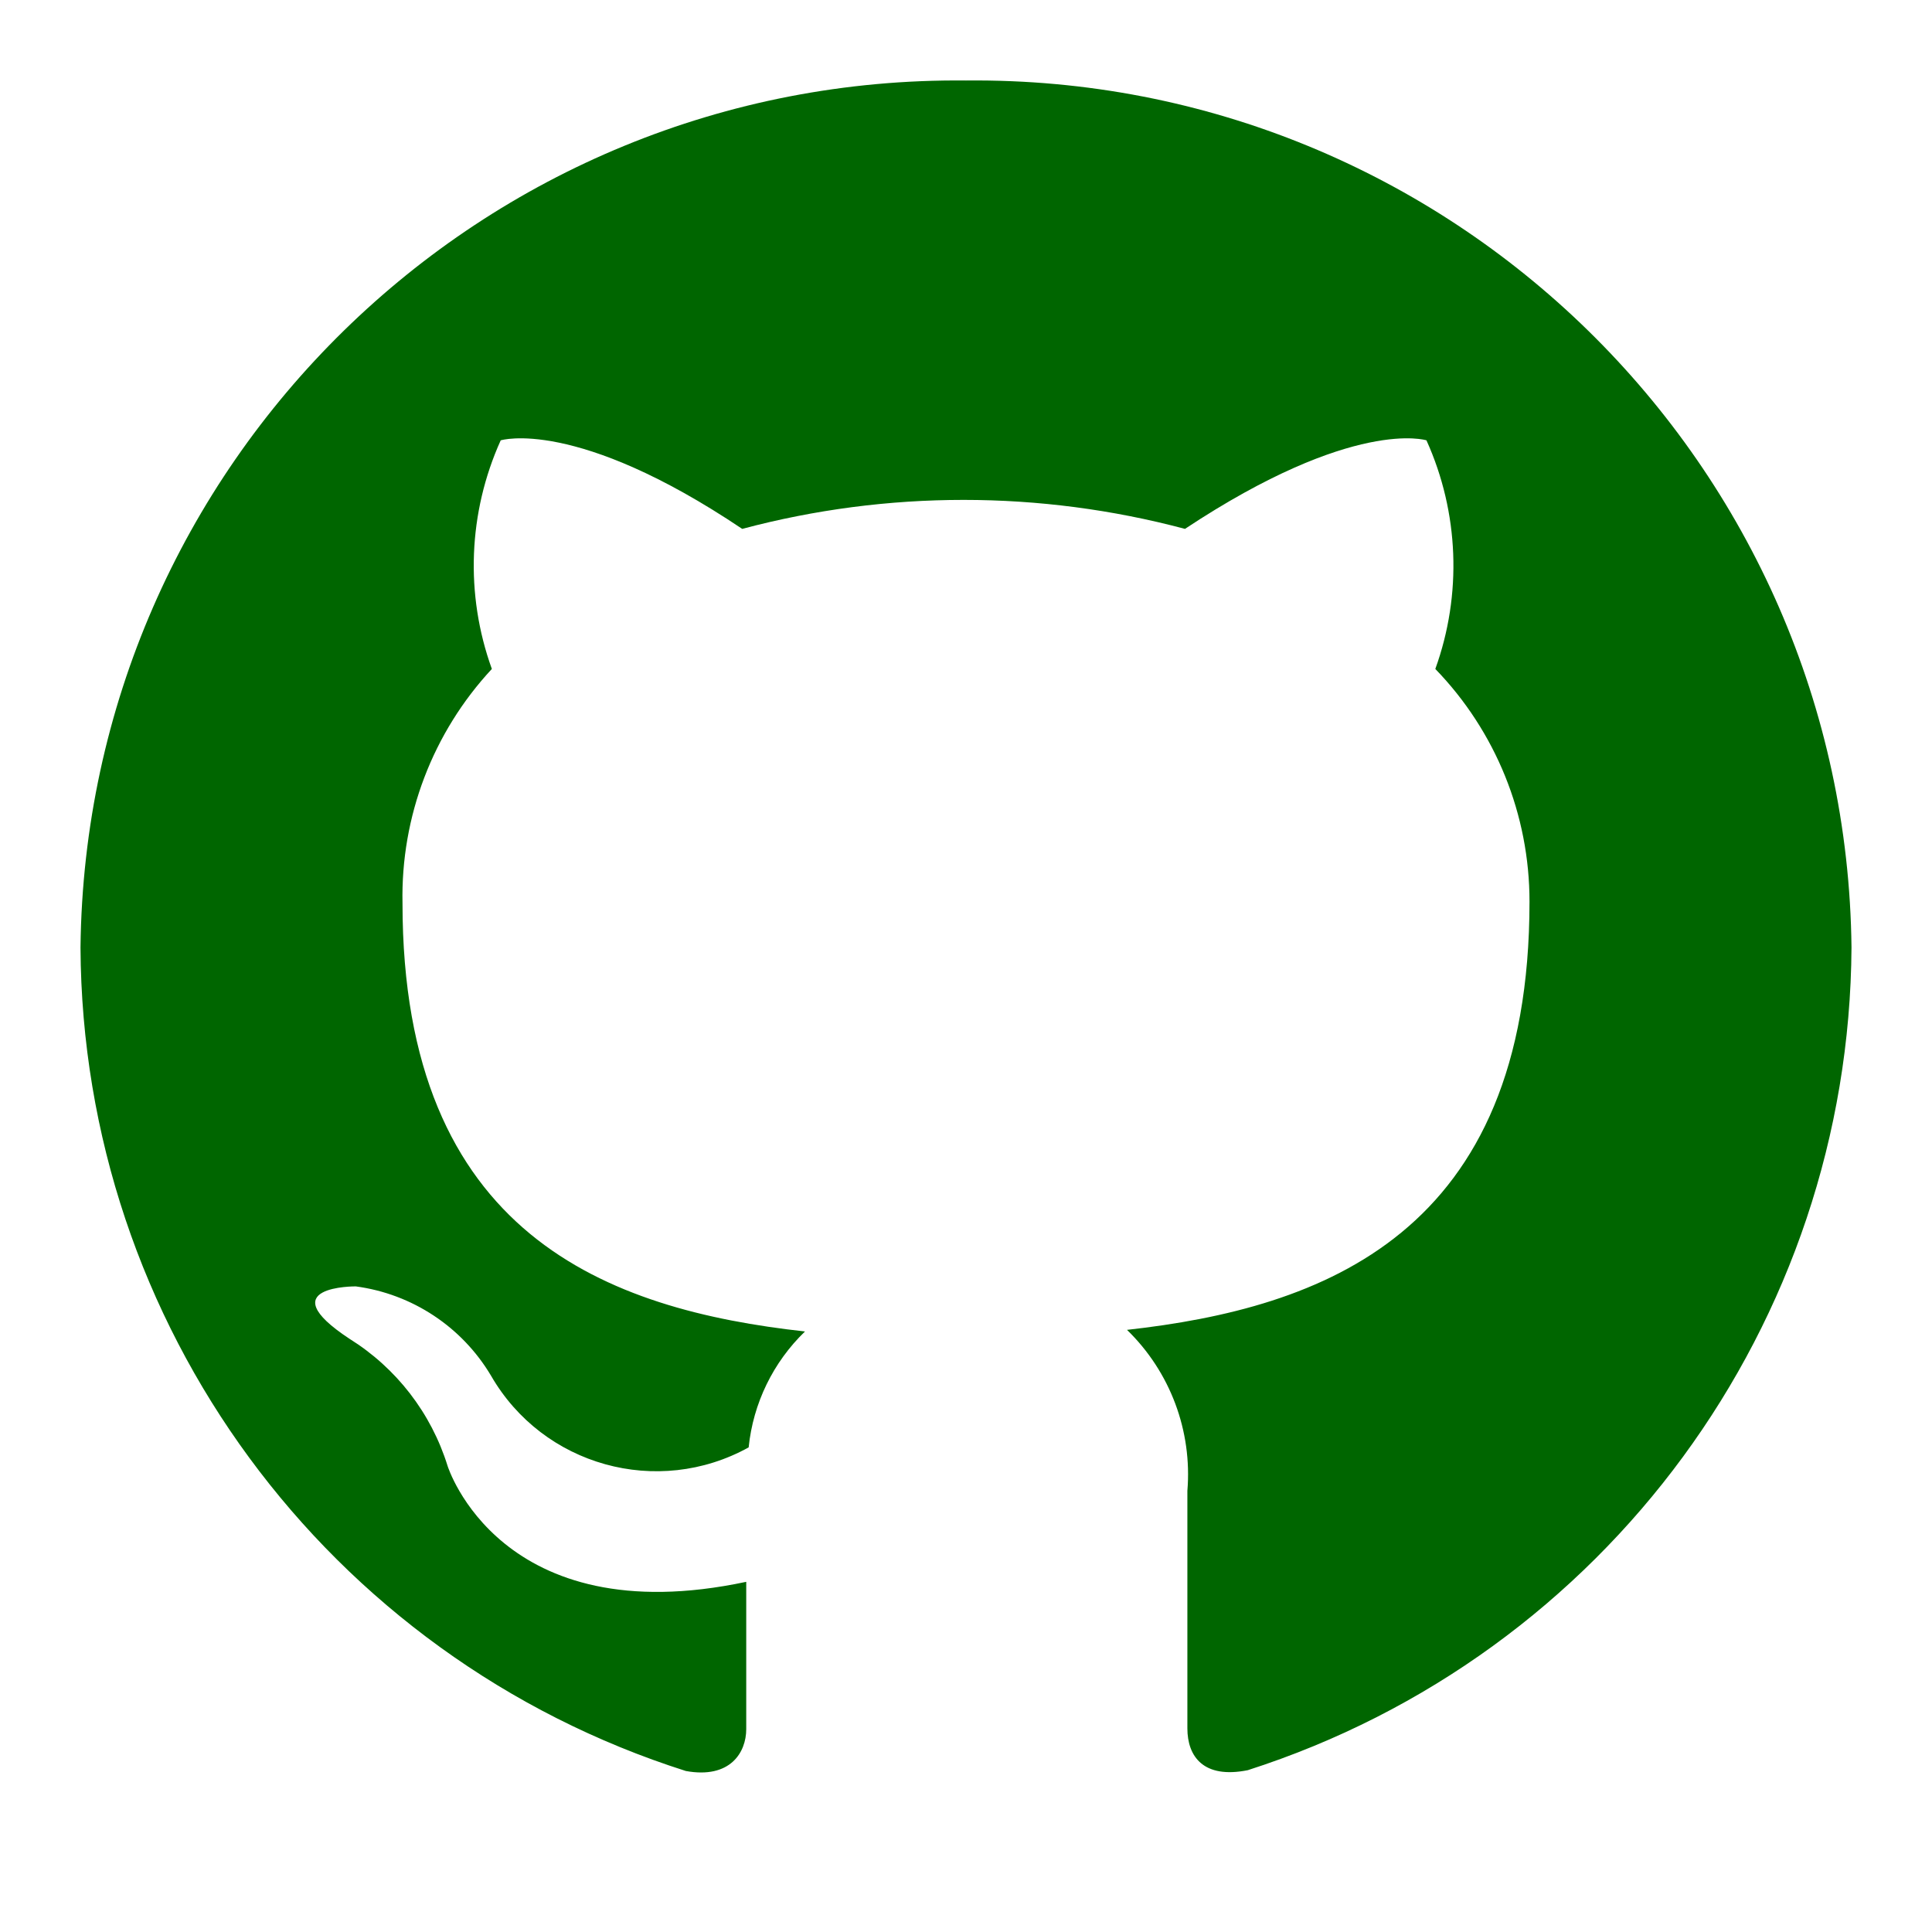
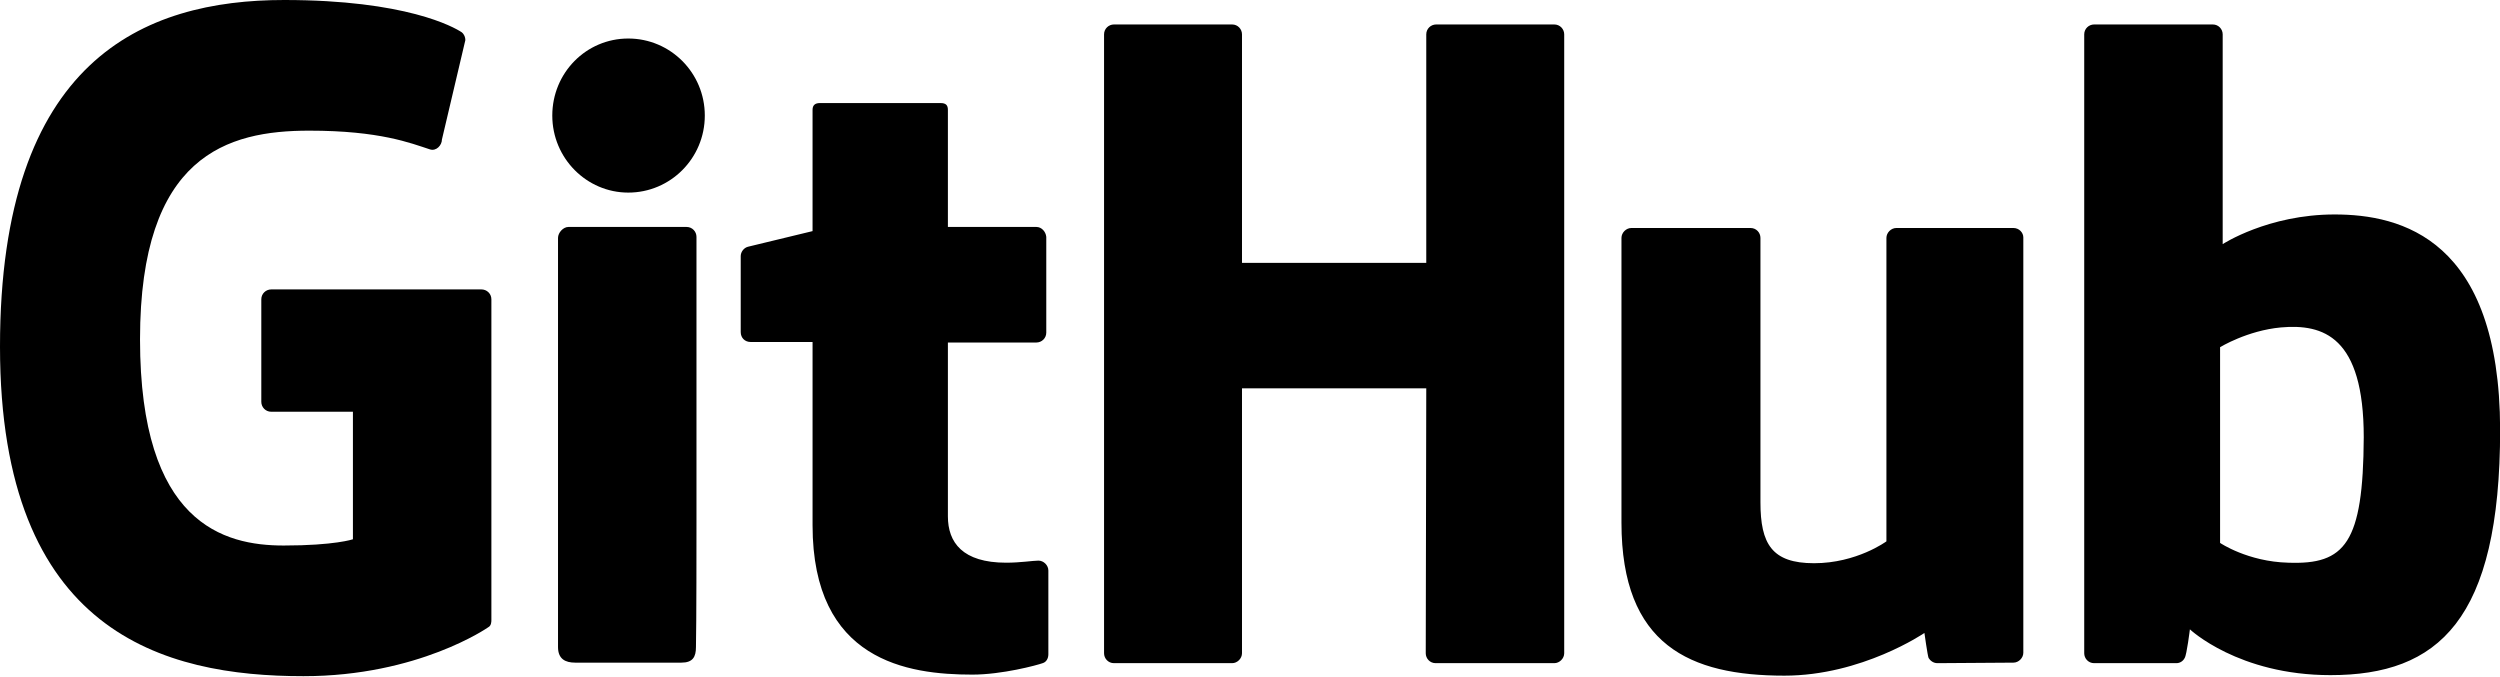
- <svg xmlns="http://www.w3.org/2000/svg" t="1599119879892" class="icon" viewBox="0 0 1024 1024" version="1.1" p-id="8436" width="64" height="64">
+ <svg xmlns="http://www.w3.org/2000/svg" t="1599188102494" class="icon" viewBox="0 0 3786 1024" version="1.1" p-id="2559" width="236.625" height="64">
  <defs>
    <style type="text/css" />
  </defs>
-   <path d="M512 42.667A464.64 464.64 0 0 0 42.667 502.187 460.373 460.373 0 0 0 363.52 938.667c23.467 4.267 32-9.813 32-22.187v-78.08c-130.56 27.733-158.293-61.44-158.293-61.44a122.027 122.027 0 0 0-52.053-67.413c-42.667-28.16 3.413-27.733 3.413-27.733a98.56 98.56 0 0 1 71.68 47.36 101.12 101.12 0 0 0 136.533 37.973 99.413 99.413 0 0 1 29.867-61.44c-104.107-11.52-213.333-50.773-213.333-226.987a177.067 177.067 0 0 1 47.36-124.16 161.28 161.28 0 0 1 4.693-121.173s39.68-12.373 128 46.933a455.68 455.68 0 0 1 234.667 0c89.6-59.307 128-46.933 128-46.933a161.28 161.28 0 0 1 4.693 121.173A177.067 177.067 0 0 1 810.667 477.867c0 176.64-110.08 215.467-213.333 226.987a106.667 106.667 0 0 1 32 85.333v125.867c0 14.933 8.533 26.88 32 22.187A460.8 460.8 0 0 0 981.333 502.187 464.64 464.64 0 0 0 512 42.667" p-id="8437" fill="#006600" />
+   <path d="M729.176 438.294H410.704c-7.883 0-14.978 6.306-14.978 14.978v155.295c0 7.883 6.306 14.978 14.978 14.978h123.763v193.133s-27.59 9.46-104.844 9.46c-90.654 0-217.57-33.109-217.57-312.166s132.434-316.108 256.197-316.108c107.209 0 153.718 18.919 182.885 28.379 9.46 3.153 18.131-6.306 18.131-14.978l35.473-150.565c0-3.941-1.577-8.671-5.518-11.824C687.396 40.992 614.873 0 430.411 0 217.57 0 0 90.654 0 525.007c0 434.353 249.102 498.993 459.578 498.993 174.214 0 279.846-74.1 279.846-74.1 4.73-2.365 4.73-8.671 4.73-11.036V453.272c0-8.671-7.095-14.978-14.978-14.978zM2368.838 52.028c0-7.883-6.306-14.978-14.978-14.978h-178.944c-7.883 0-14.978 6.306-14.978 14.978v346.063h-279.058V52.028c0-7.883-6.306-14.978-14.978-14.978H1686.959c-7.883 0-14.978 6.306-14.978 14.978v937.287c0 7.883 6.306 14.978 14.978 14.978h178.944c7.883 0 14.978-7.095 14.978-14.978V588.071H2159.938l-0.788 401.244c0 7.883 6.306 14.978 14.978 14.978h179.732c7.883 0 14.978-7.095 14.978-14.978V52.028z" fill="#000000" p-id="2560" />
+   <path d="M1067.356 175.002c0-64.64-52.028-116.668-115.88-116.668s-115.092 52.028-115.092 116.668c0 64.64 52.028 116.668 115.092 116.668 63.852 0 115.88-52.028 115.88-116.668zM1054.744 791.452V358.676c0-7.883-6.306-14.978-14.978-14.978h-178.944c-7.883 0-15.766 8.671-15.766 16.554v619.603c0 18.131 11.036 23.649 26.014 23.649h160.813c17.343 0 22.072-8.671 22.072-23.649 0.788-33.109 0.788-163.178 0.788-188.403z" fill="#000000" p-id="2561" />
+   <path d="M3049.139 345.275h-177.367c-7.883 0-14.978 7.095-14.978 14.978V819.831s-44.933 33.109-109.574 33.109c-63.852 0-81.195-29.167-81.195-92.231V360.253c0-7.883-6.306-14.978-14.978-14.978h-180.52c-7.883 0-14.978 7.095-14.978 14.978v431.199c0 186.038 104.055 231.76 246.737 231.76 117.457 0 212.052-64.64 212.052-64.64s4.73 33.897 6.306 37.838c2.365 3.941 7.095 7.883 13.401 7.883l115.092-0.788c7.883 0 14.978-7.095 14.978-14.978V359.464c0-7.095-6.306-14.189-14.978-14.189zM3535.52 324.779c-100.902 0-169.484 44.933-169.484 44.933V52.028c0-7.883-6.306-14.978-14.978-14.978h-179.732c-7.883 0-14.978 6.306-14.978 14.978v937.287c0 7.883 6.306 14.978 14.978 14.978h124.551c5.518 0 10.248-3.153 12.613-7.883 3.153-4.73 7.883-43.356 7.883-43.356s73.312 69.37 212.841 69.37c163.178 0 256.985-82.771 256.985-372.077-0.788-288.517-149.777-325.567-250.679-325.567z m-70.159 527.372c-61.487-1.577-103.267-29.955-103.267-29.955V525.795s40.992-25.226 92.231-29.955c63.852-5.518 125.339 13.401 125.339 166.331-0.788 160.813-28.379 193.133-114.303 189.98zM1569.503 343.698h-134.011V166.331c0-7.095-3.153-10.248-11.036-10.248h-182.885c-7.095 0-11.036 3.153-11.036 10.248v183.674s-91.443 22.072-97.749 23.649c-6.306 1.577-11.036 7.883-11.036 14.189v115.092c0 8.671 6.306 14.978 14.978 14.978h93.808v277.481c0 205.746 144.259 226.242 242.008 226.242 44.933 0 97.749-14.189 106.42-17.343 5.518-1.577 8.671-7.095 8.671-13.401v-126.916c0-7.883-7.095-14.978-14.978-14.978-7.883 0-27.59 3.153-48.875 3.153-66.217 0-88.289-30.744-88.289-70.159V518.701h134.011c7.883 0 14.978-6.306 14.978-14.978V358.676c-0.788-7.883-7.095-14.978-14.978-14.978z" fill="#000000" p-id="2562" />
</svg>
